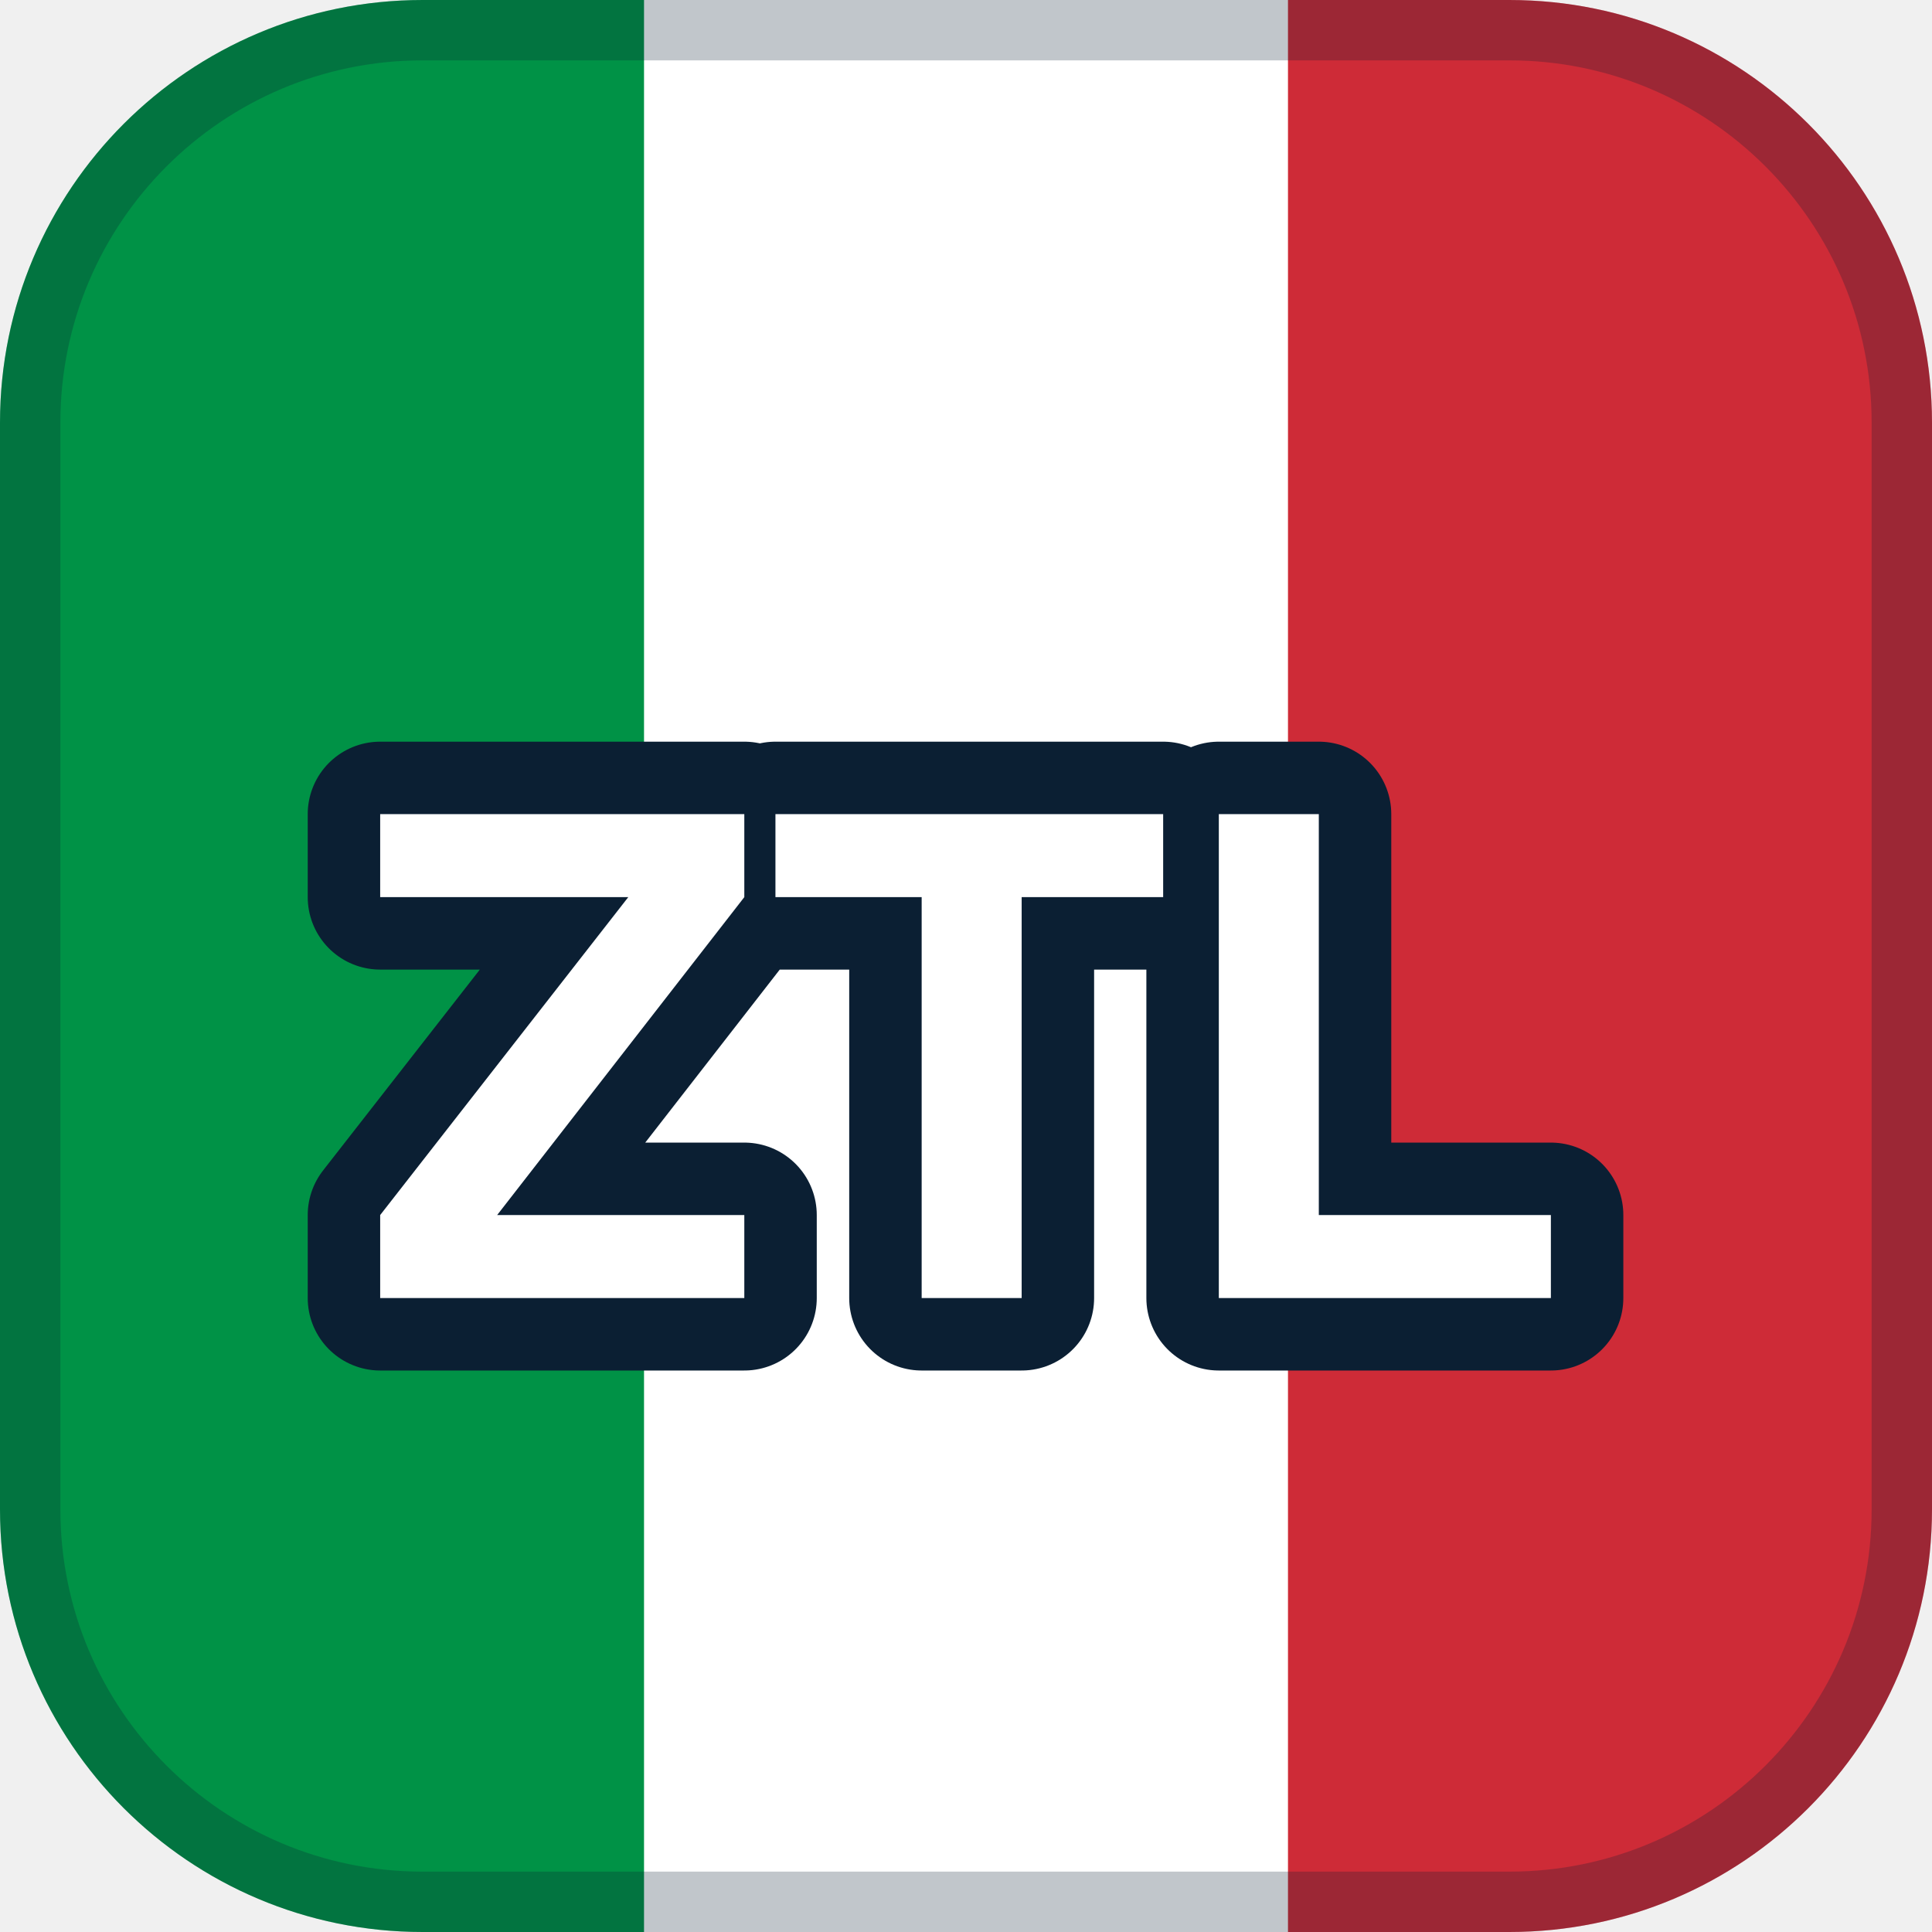
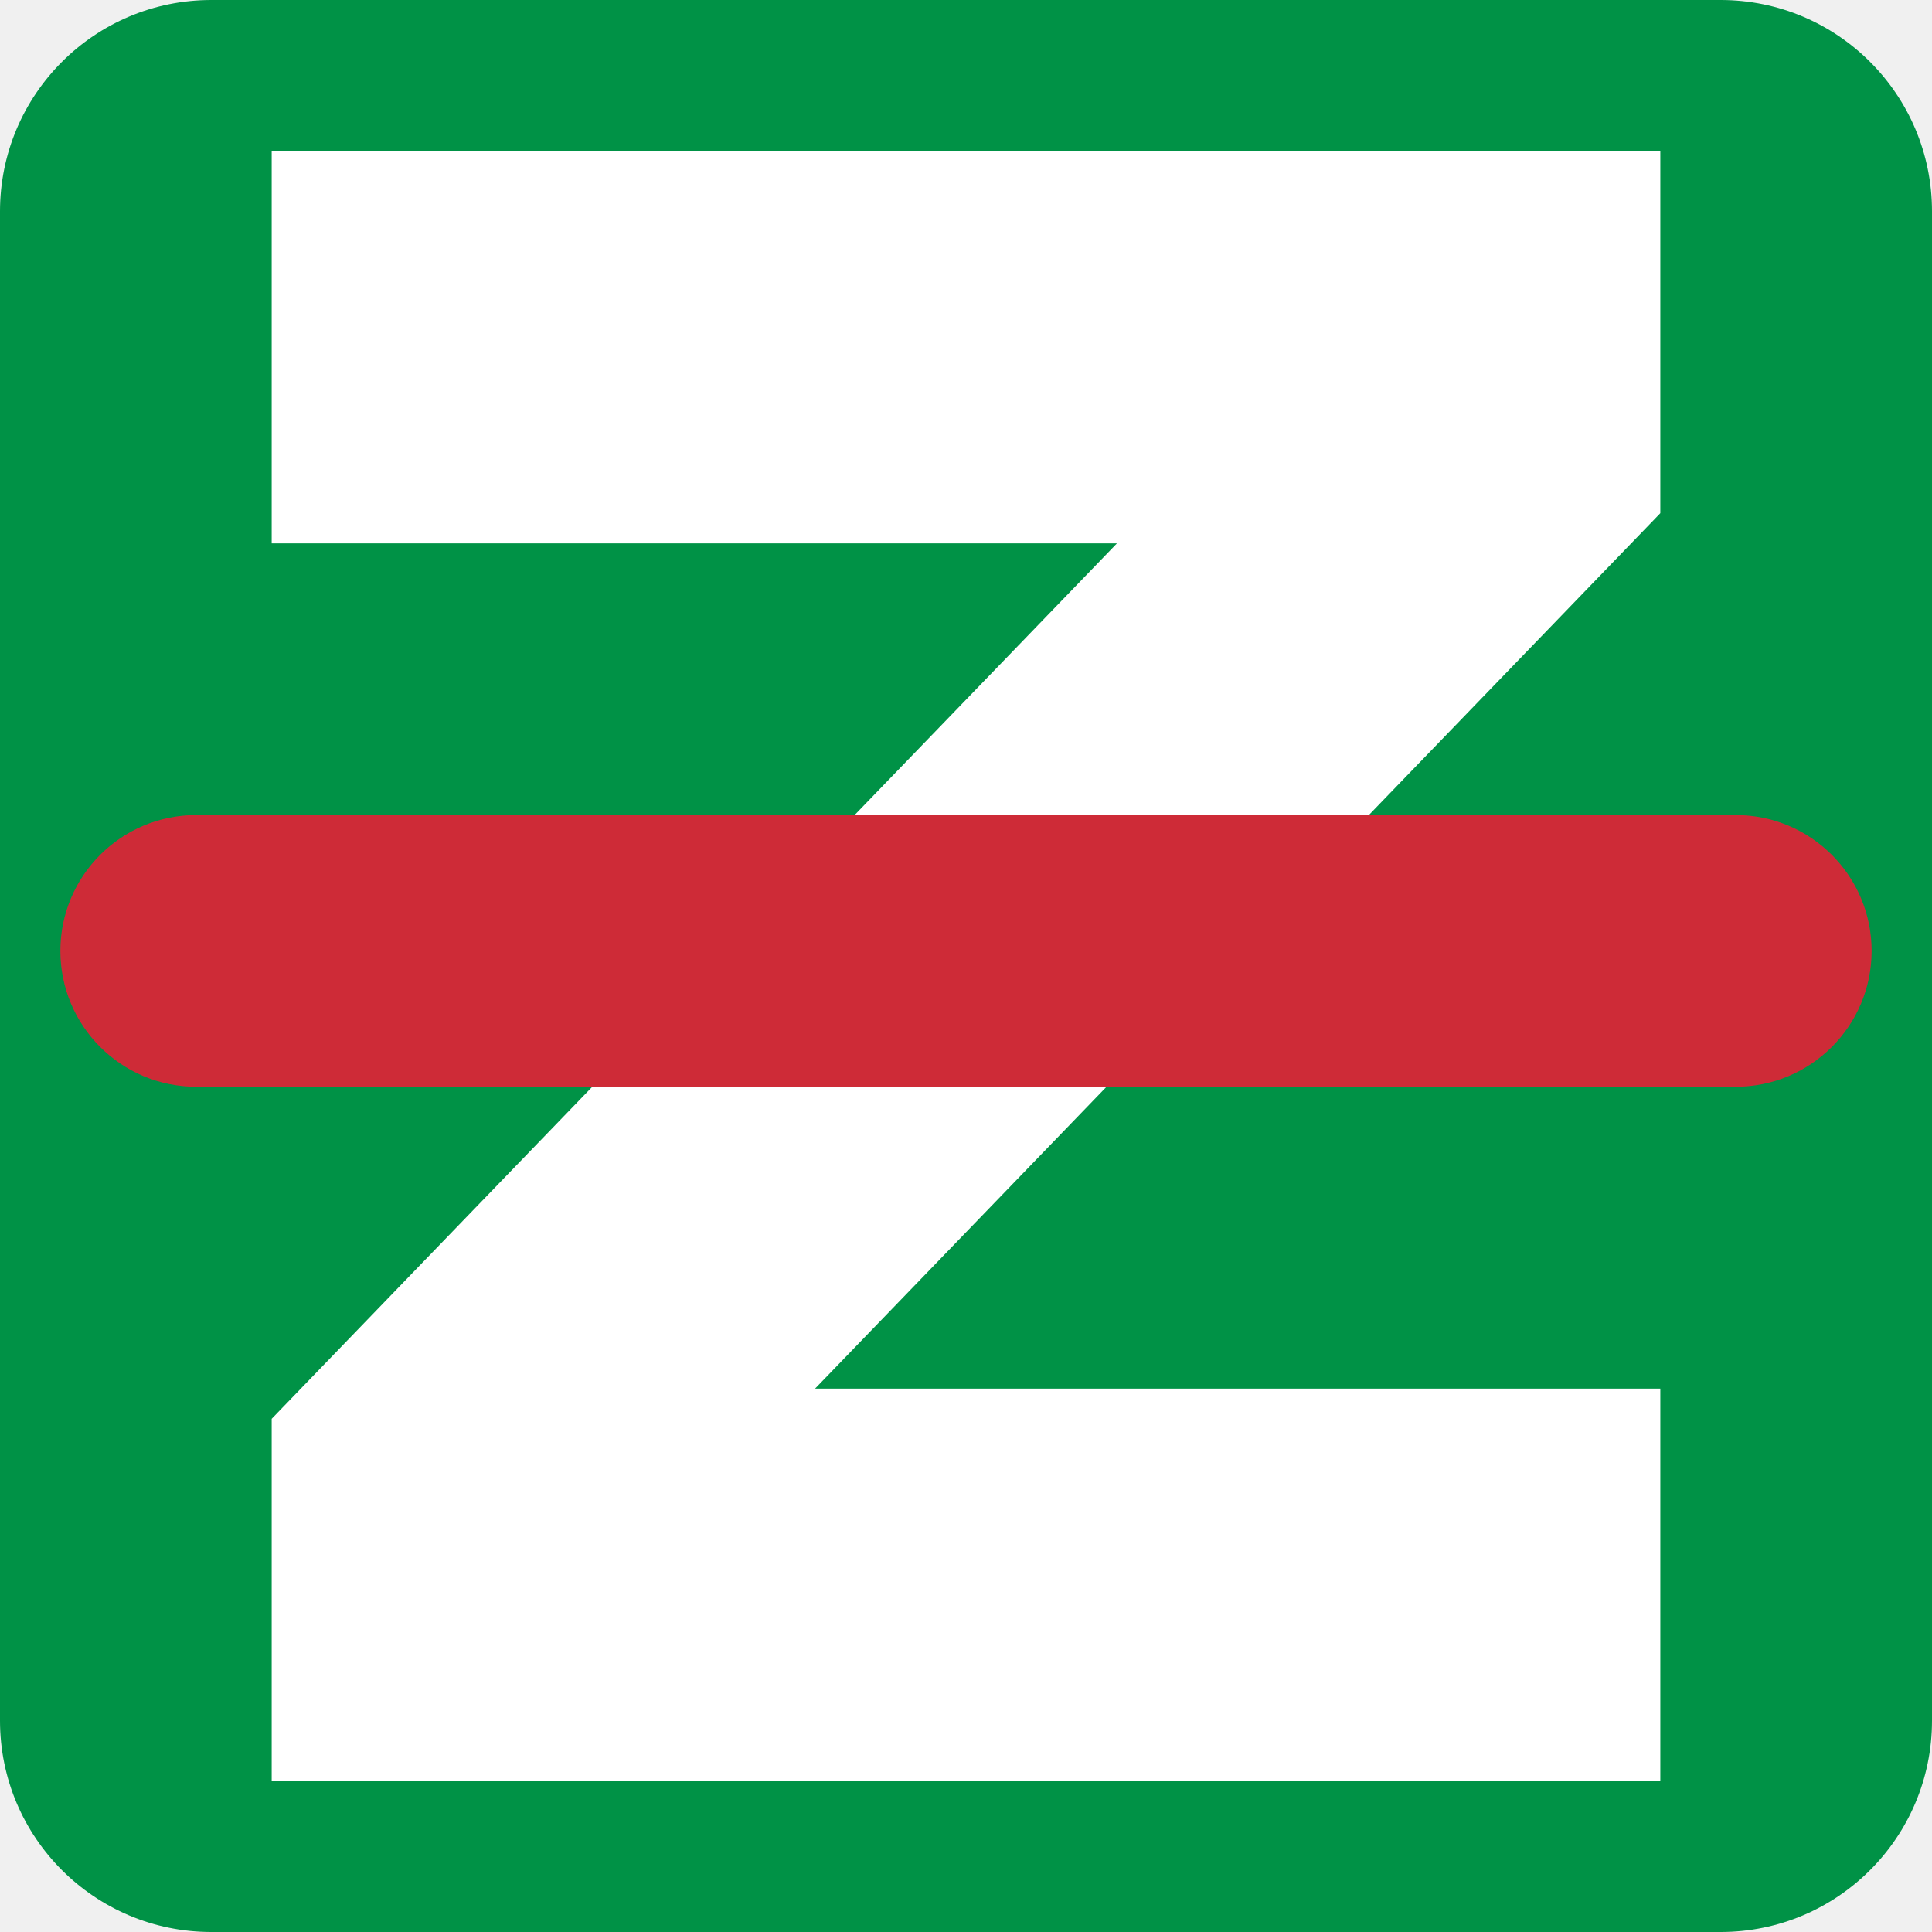
- <svg xmlns="http://www.w3.org/2000/svg" viewBox="0 0 32 32">
-   <defs>
-     <clipPath id="r">
-       <rect width="32" height="32" rx="7" />
-     </clipPath>
-   </defs>
-   <g clip-path="url(#r)">
-     <rect x="0.000" y="0" width="10.717" height="32" fill="#009246" />
-     <rect x="10.667" y="0" width="10.717" height="32" fill="#FFFFFF" />
-     <rect x="21.333" y="0" width="10.717" height="32" fill="#CE2B37" />
-   </g>
-   <rect x="0.5" y="0.5" width="31" height="31" rx="6.5" fill="none" stroke="#0B1F33" stroke-opacity=".25" />
-   <text x="16" y="21.5" font-size="11" font-weight="900" fill="#fff" stroke="#0B1F33" stroke-width="2.4" paint-order="stroke" stroke-linejoin="round" font-family="Helvetica, Arial, sans-serif" text-anchor="middle">ZTL</text>
+ <svg xmlns="http://www.w3.org/2000/svg" viewBox="0 0 64 64">
+   <rect width="64" height="64" rx="7" fill="#009246" />
+   <path d="M9 5h46v12L27 46h28v13H9V47l28-29H9z" fill="#fff" />
+   <rect x="2" y="27" width="60" height="9" rx="4.5" fill="#CE2B37" />
</svg>
